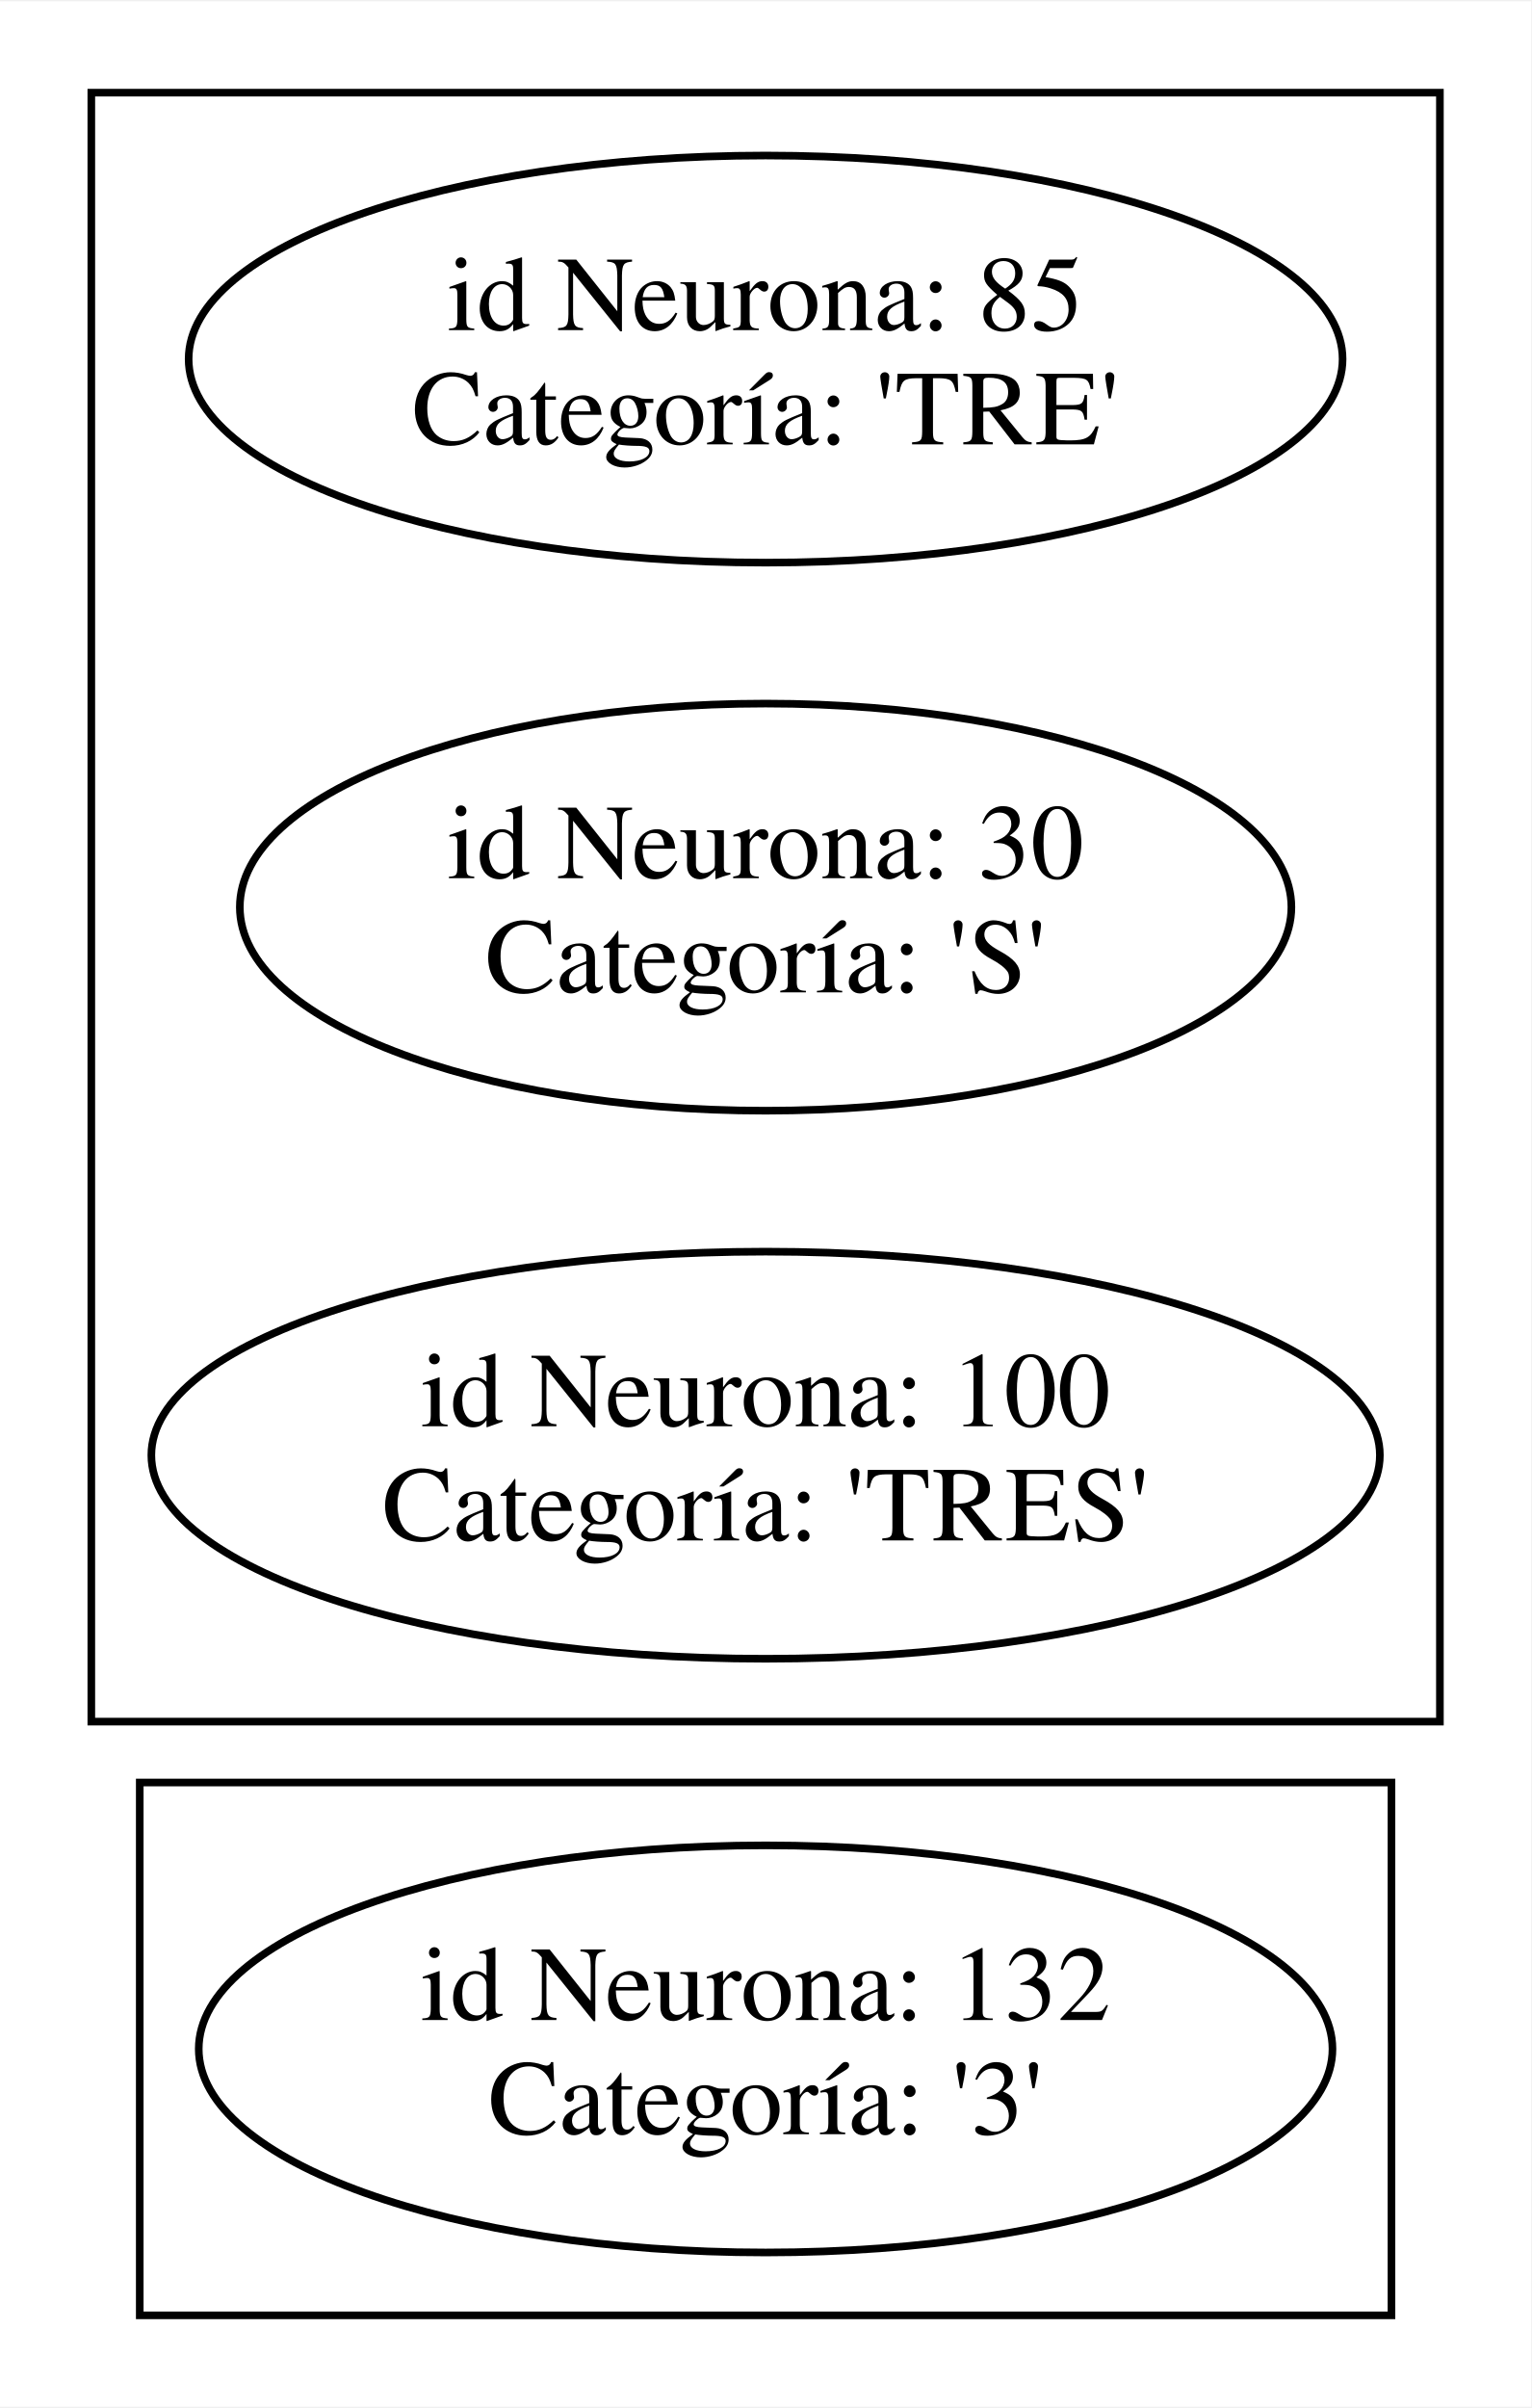
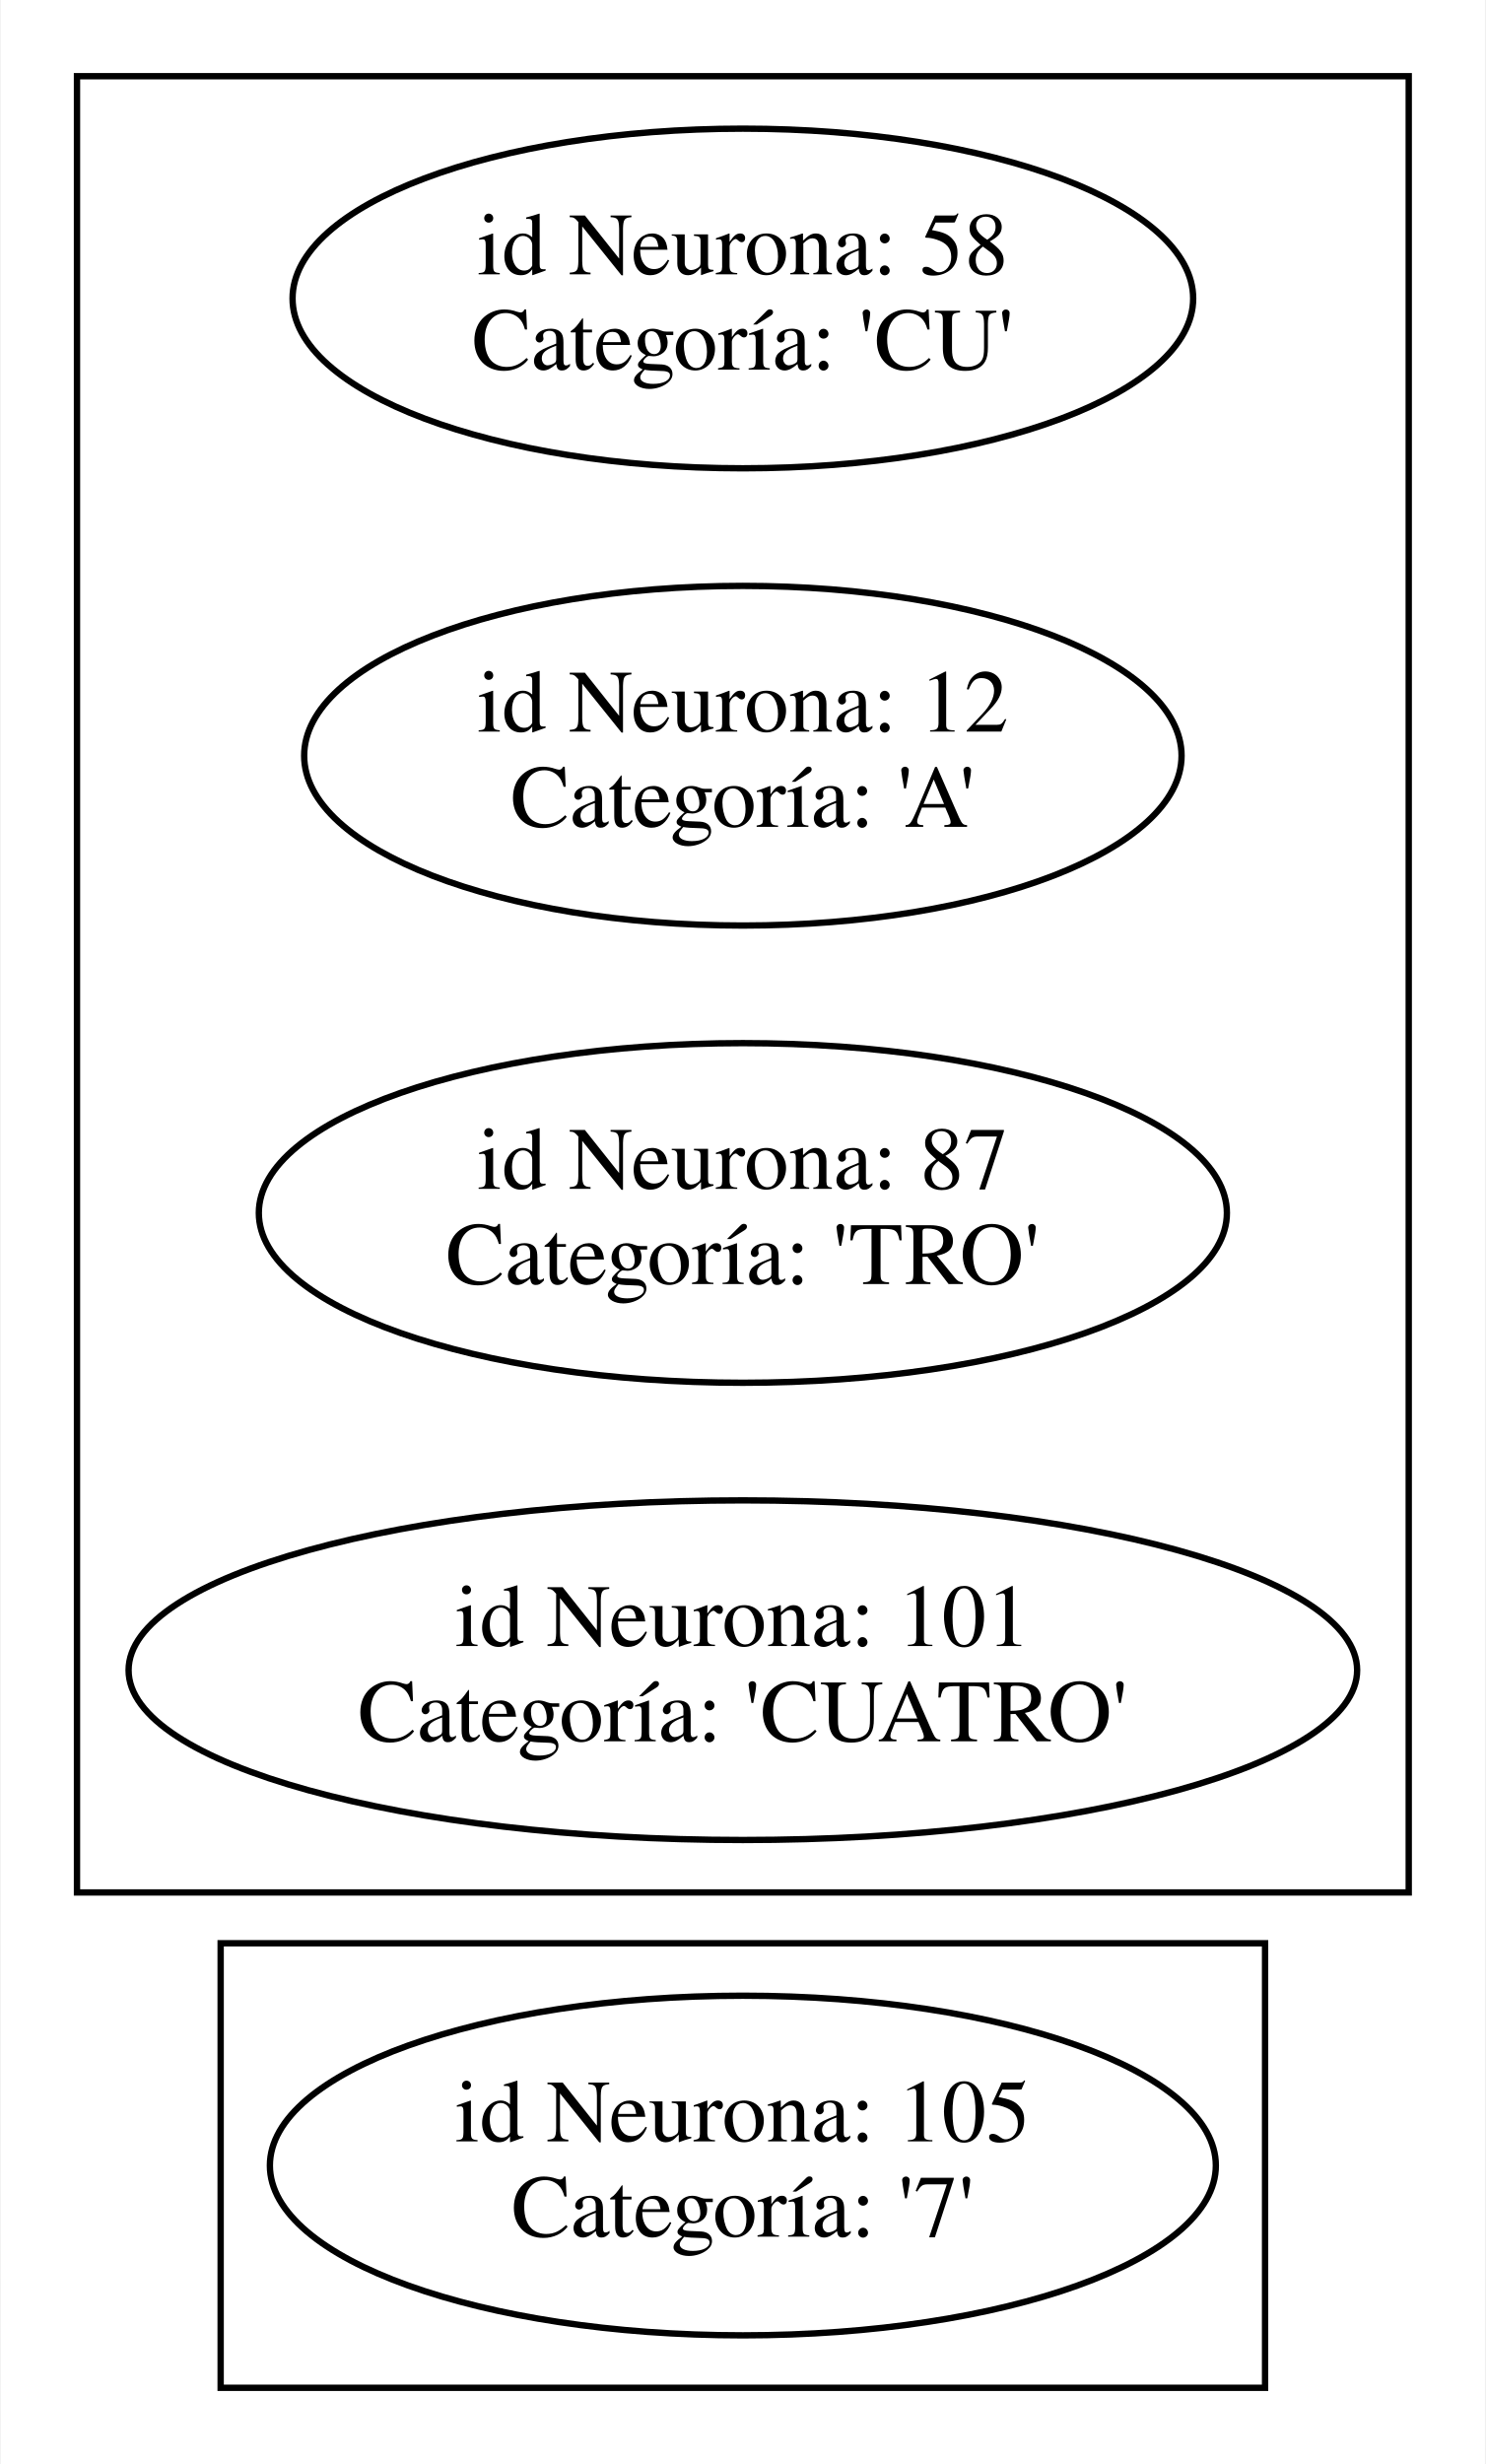
- <svg xmlns="http://www.w3.org/2000/svg" width="201pt" height="316pt" viewBox="0.00 0.00 201.22 316.00">
-   <g id="graph0" class="graph" transform="scale(1 1) rotate(0) translate(4 312)">
-     <polygon fill="white" stroke="none" points="-4,4 -4,-312 197.22,-312 197.22,4 -4,4" />
-     <g id="clust4" class="cluster">
-       <polygon fill="none" stroke="black" points="14.364,-8 14.364,-78 178.856,-78 178.856,-8 14.364,-8" />
+ <svg xmlns="http://www.w3.org/2000/svg" width="234pt" height="388pt" viewBox="0.00 0.00 233.75 388.00">
+   <g id="graph0" class="graph" transform="scale(1 1) rotate(0) translate(4 384)">
+     <polygon fill="white" stroke="none" points="-4,4 -4,-384 229.747,-384 229.747,4 -4,4" />
+     <g id="clust8" class="cluster">
+       <polygon fill="none" stroke="black" points="30.627,-8 30.627,-78 195.12,-78 195.12,-8 30.627,-8" />
    </g>
-     <g id="clust87" class="cluster">
-       <polygon fill="none" stroke="black" points="8,-86 8,-300 185.22,-300 185.22,-86 8,-86" />
+     <g id="clust89" class="cluster">
+       <polygon fill="none" stroke="black" points="8,-86 8,-372 217.747,-372 217.747,-86 8,-86" />
    </g>
    <g id="node1" class="node">
-       <ellipse fill="none" stroke="black" cx="96.61" cy="-43" rx="74.493" ry="26.741" />
-       <text text-anchor="middle" x="96.61" y="-46.8" font-family="Times,serif" font-size="14.00">id Neurona: 132</text>
-       <text text-anchor="middle" x="96.61" y="-31.8" font-family="Times,serif" font-size="14.00">Categoría: '3'</text>
+       <ellipse fill="none" stroke="black" cx="112.874" cy="-43" rx="74.493" ry="26.741" />
+       <text text-anchor="middle" x="112.874" y="-46.8" font-family="Times,serif" font-size="14.00">id Neurona: 105</text>
+       <text text-anchor="middle" x="112.874" y="-31.8" font-family="Times,serif" font-size="14.00">Categoría: '7'</text>
    </g>
    <g id="node2" class="node">
-       <ellipse fill="none" stroke="black" cx="96.61" cy="-265" rx="75.821" ry="26.741" />
-       <text text-anchor="middle" x="96.61" y="-268.8" font-family="Times,serif" font-size="14.00">id Neurona: 85</text>
-       <text text-anchor="middle" x="96.61" y="-253.8" font-family="Times,serif" font-size="14.00">Categoría: 'TRE'</text>
+       <ellipse fill="none" stroke="black" cx="112.874" cy="-337" rx="70.922" ry="26.741" />
+       <text text-anchor="middle" x="112.874" y="-340.8" font-family="Times,serif" font-size="14.00">id Neurona: 58</text>
+       <text text-anchor="middle" x="112.874" y="-325.8" font-family="Times,serif" font-size="14.00">Categoría: 'CU'</text>
    </g>
    <g id="node3" class="node">
-       <ellipse fill="none" stroke="black" cx="96.61" cy="-193" rx="69.094" ry="26.741" />
-       <text text-anchor="middle" x="96.61" y="-196.8" font-family="Times,serif" font-size="14.00">id Neurona: 30</text>
-       <text text-anchor="middle" x="96.61" y="-181.8" font-family="Times,serif" font-size="14.00">Categoría: 'S'</text>
+       <ellipse fill="none" stroke="black" cx="112.874" cy="-265" rx="69.094" ry="26.741" />
+       <text text-anchor="middle" x="112.874" y="-268.8" font-family="Times,serif" font-size="14.00">id Neurona: 12</text>
+       <text text-anchor="middle" x="112.874" y="-253.8" font-family="Times,serif" font-size="14.00">Categoría: 'A'</text>
    </g>
    <g id="node4" class="node">
-       <ellipse fill="none" stroke="black" cx="96.61" cy="-121" rx="80.721" ry="26.741" />
-       <text text-anchor="middle" x="96.61" y="-124.8" font-family="Times,serif" font-size="14.00">id Neurona: 100</text>
-       <text text-anchor="middle" x="96.61" y="-109.8" font-family="Times,serif" font-size="14.00">Categoría: 'TRES'</text>
+       <ellipse fill="none" stroke="black" cx="112.874" cy="-193" rx="76.235" ry="26.741" />
+       <text text-anchor="middle" x="112.874" y="-196.8" font-family="Times,serif" font-size="14.00">id Neurona: 87</text>
+       <text text-anchor="middle" x="112.874" y="-181.8" font-family="Times,serif" font-size="14.00">Categoría: 'TRO'</text>
+     </g>
+     <g id="node5" class="node">
+       <ellipse fill="none" stroke="black" cx="112.874" cy="-121" rx="96.747" ry="26.741" />
+       <text text-anchor="middle" x="112.874" y="-124.8" font-family="Times,serif" font-size="14.00">id Neurona: 101</text>
+       <text text-anchor="middle" x="112.874" y="-109.8" font-family="Times,serif" font-size="14.00">Categoría: 'CUATRO'</text>
    </g>
  </g>
</svg>
